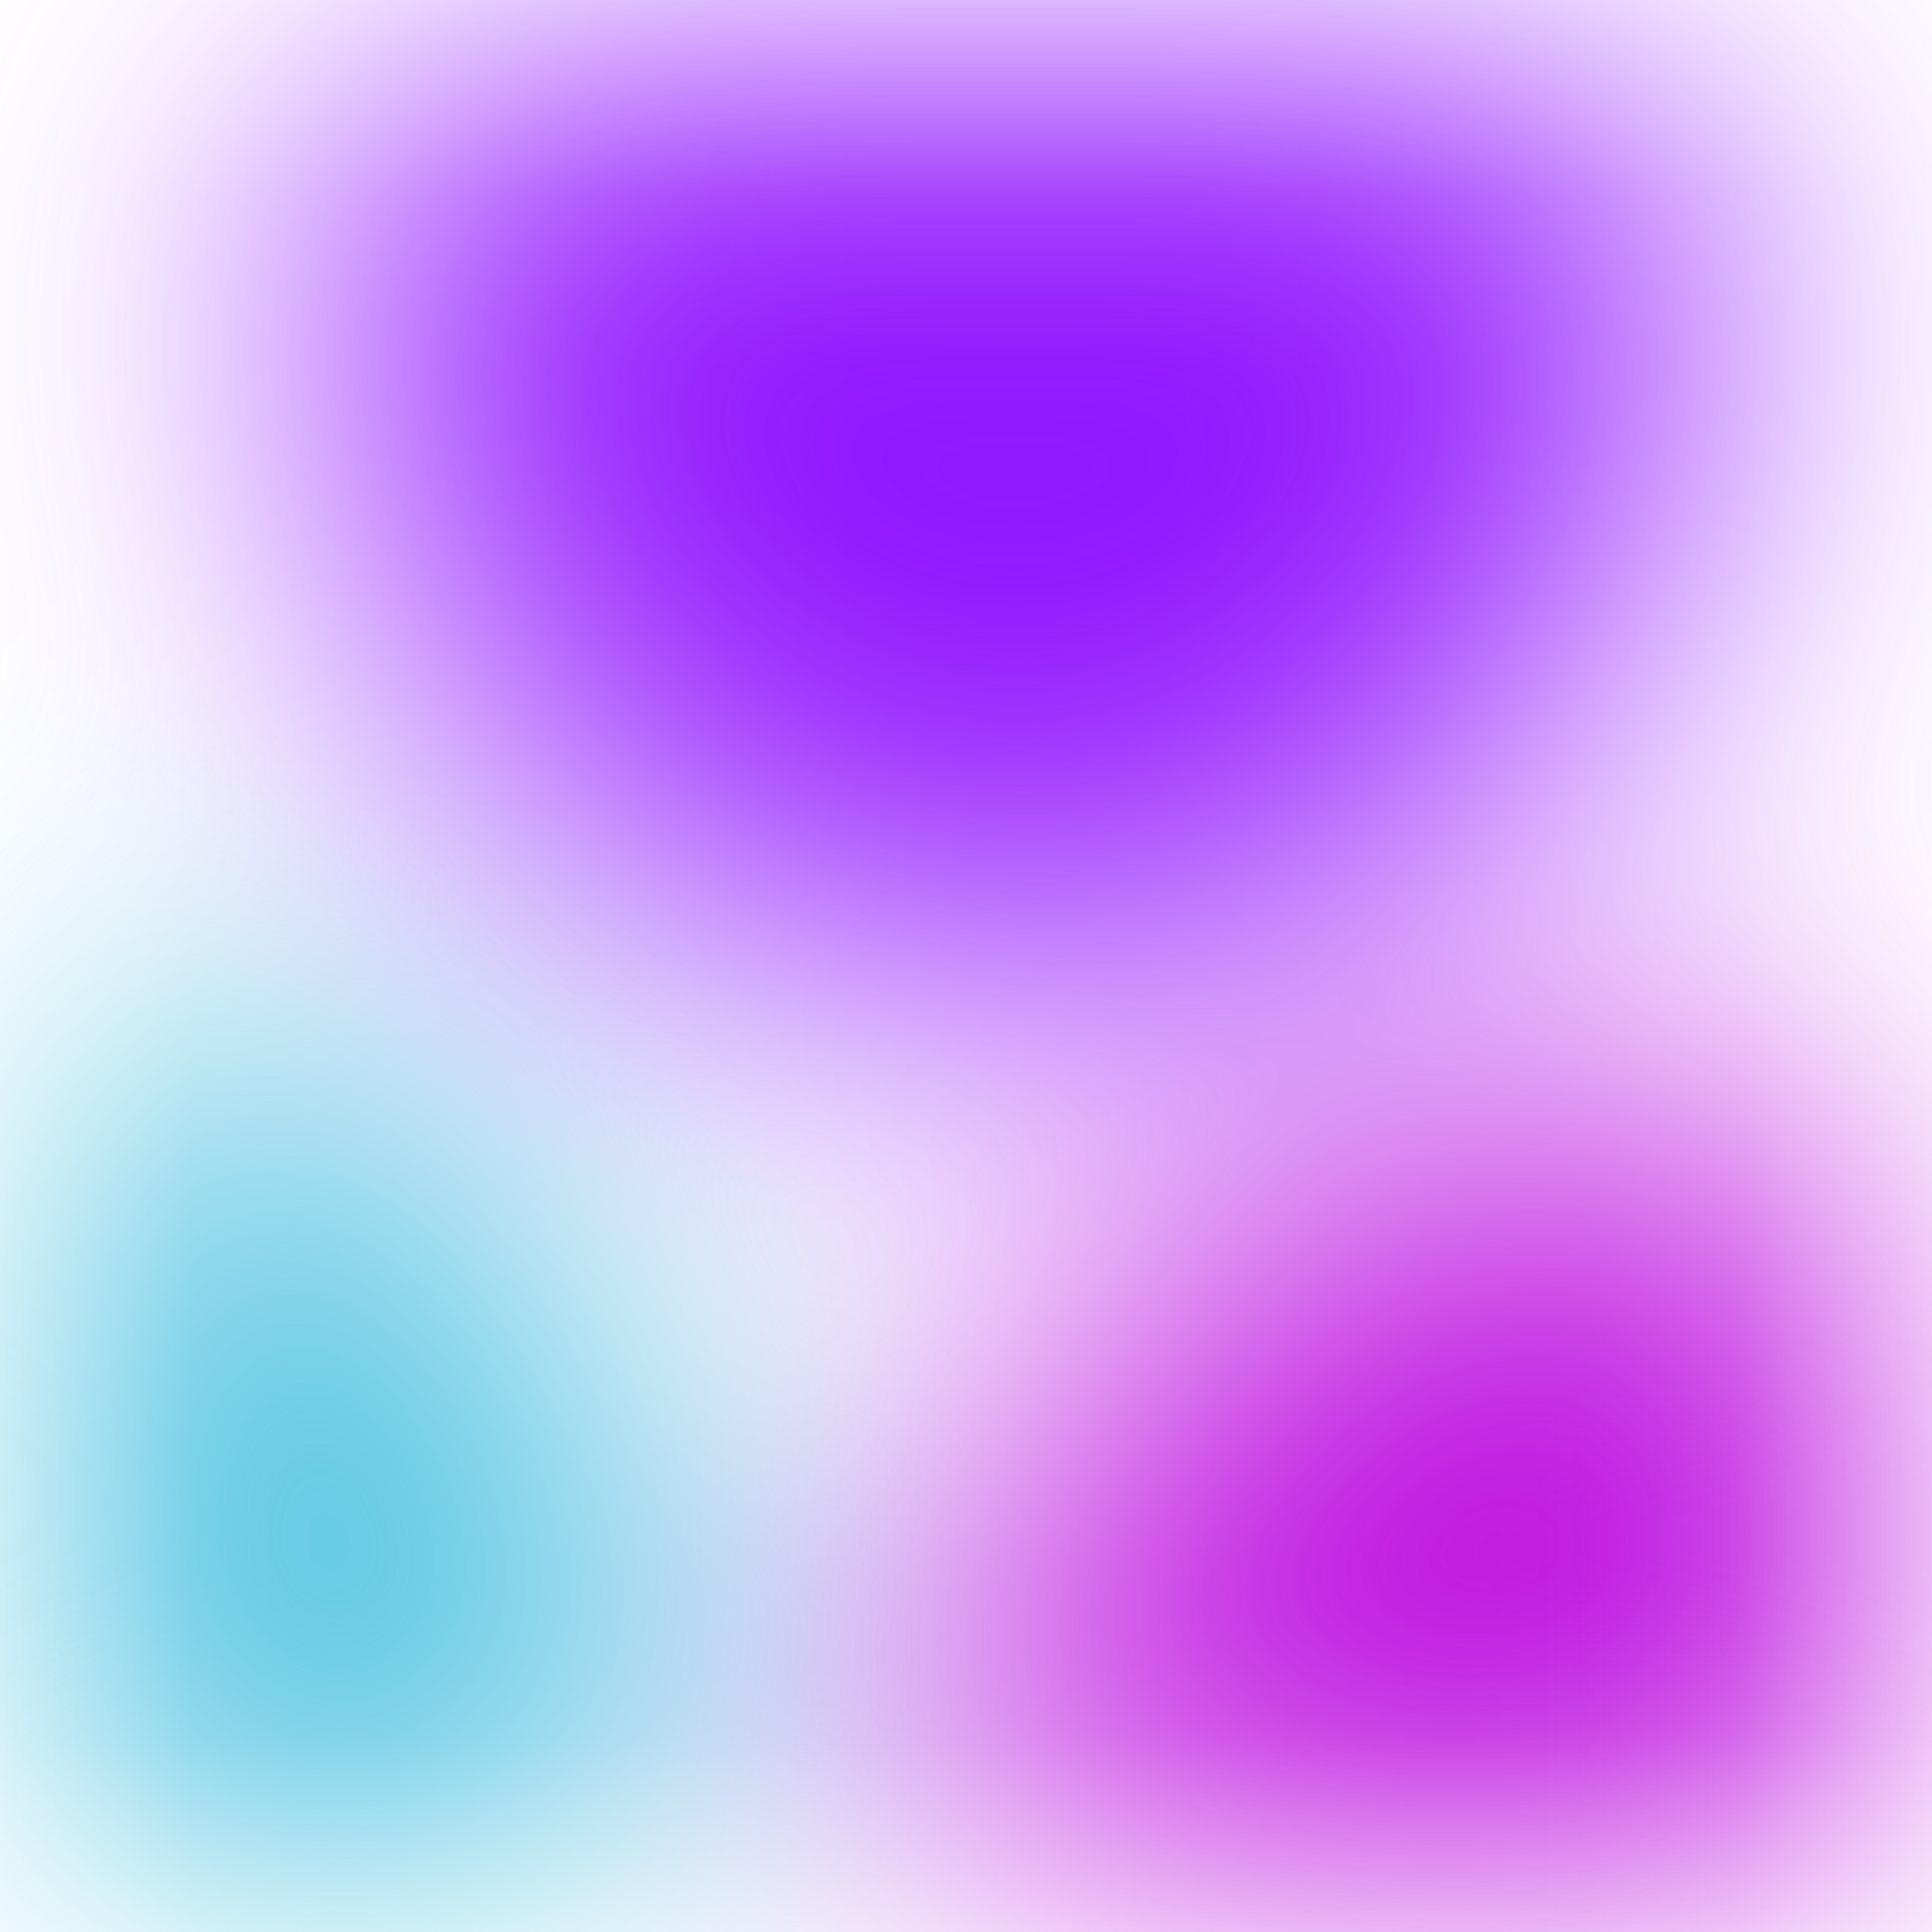
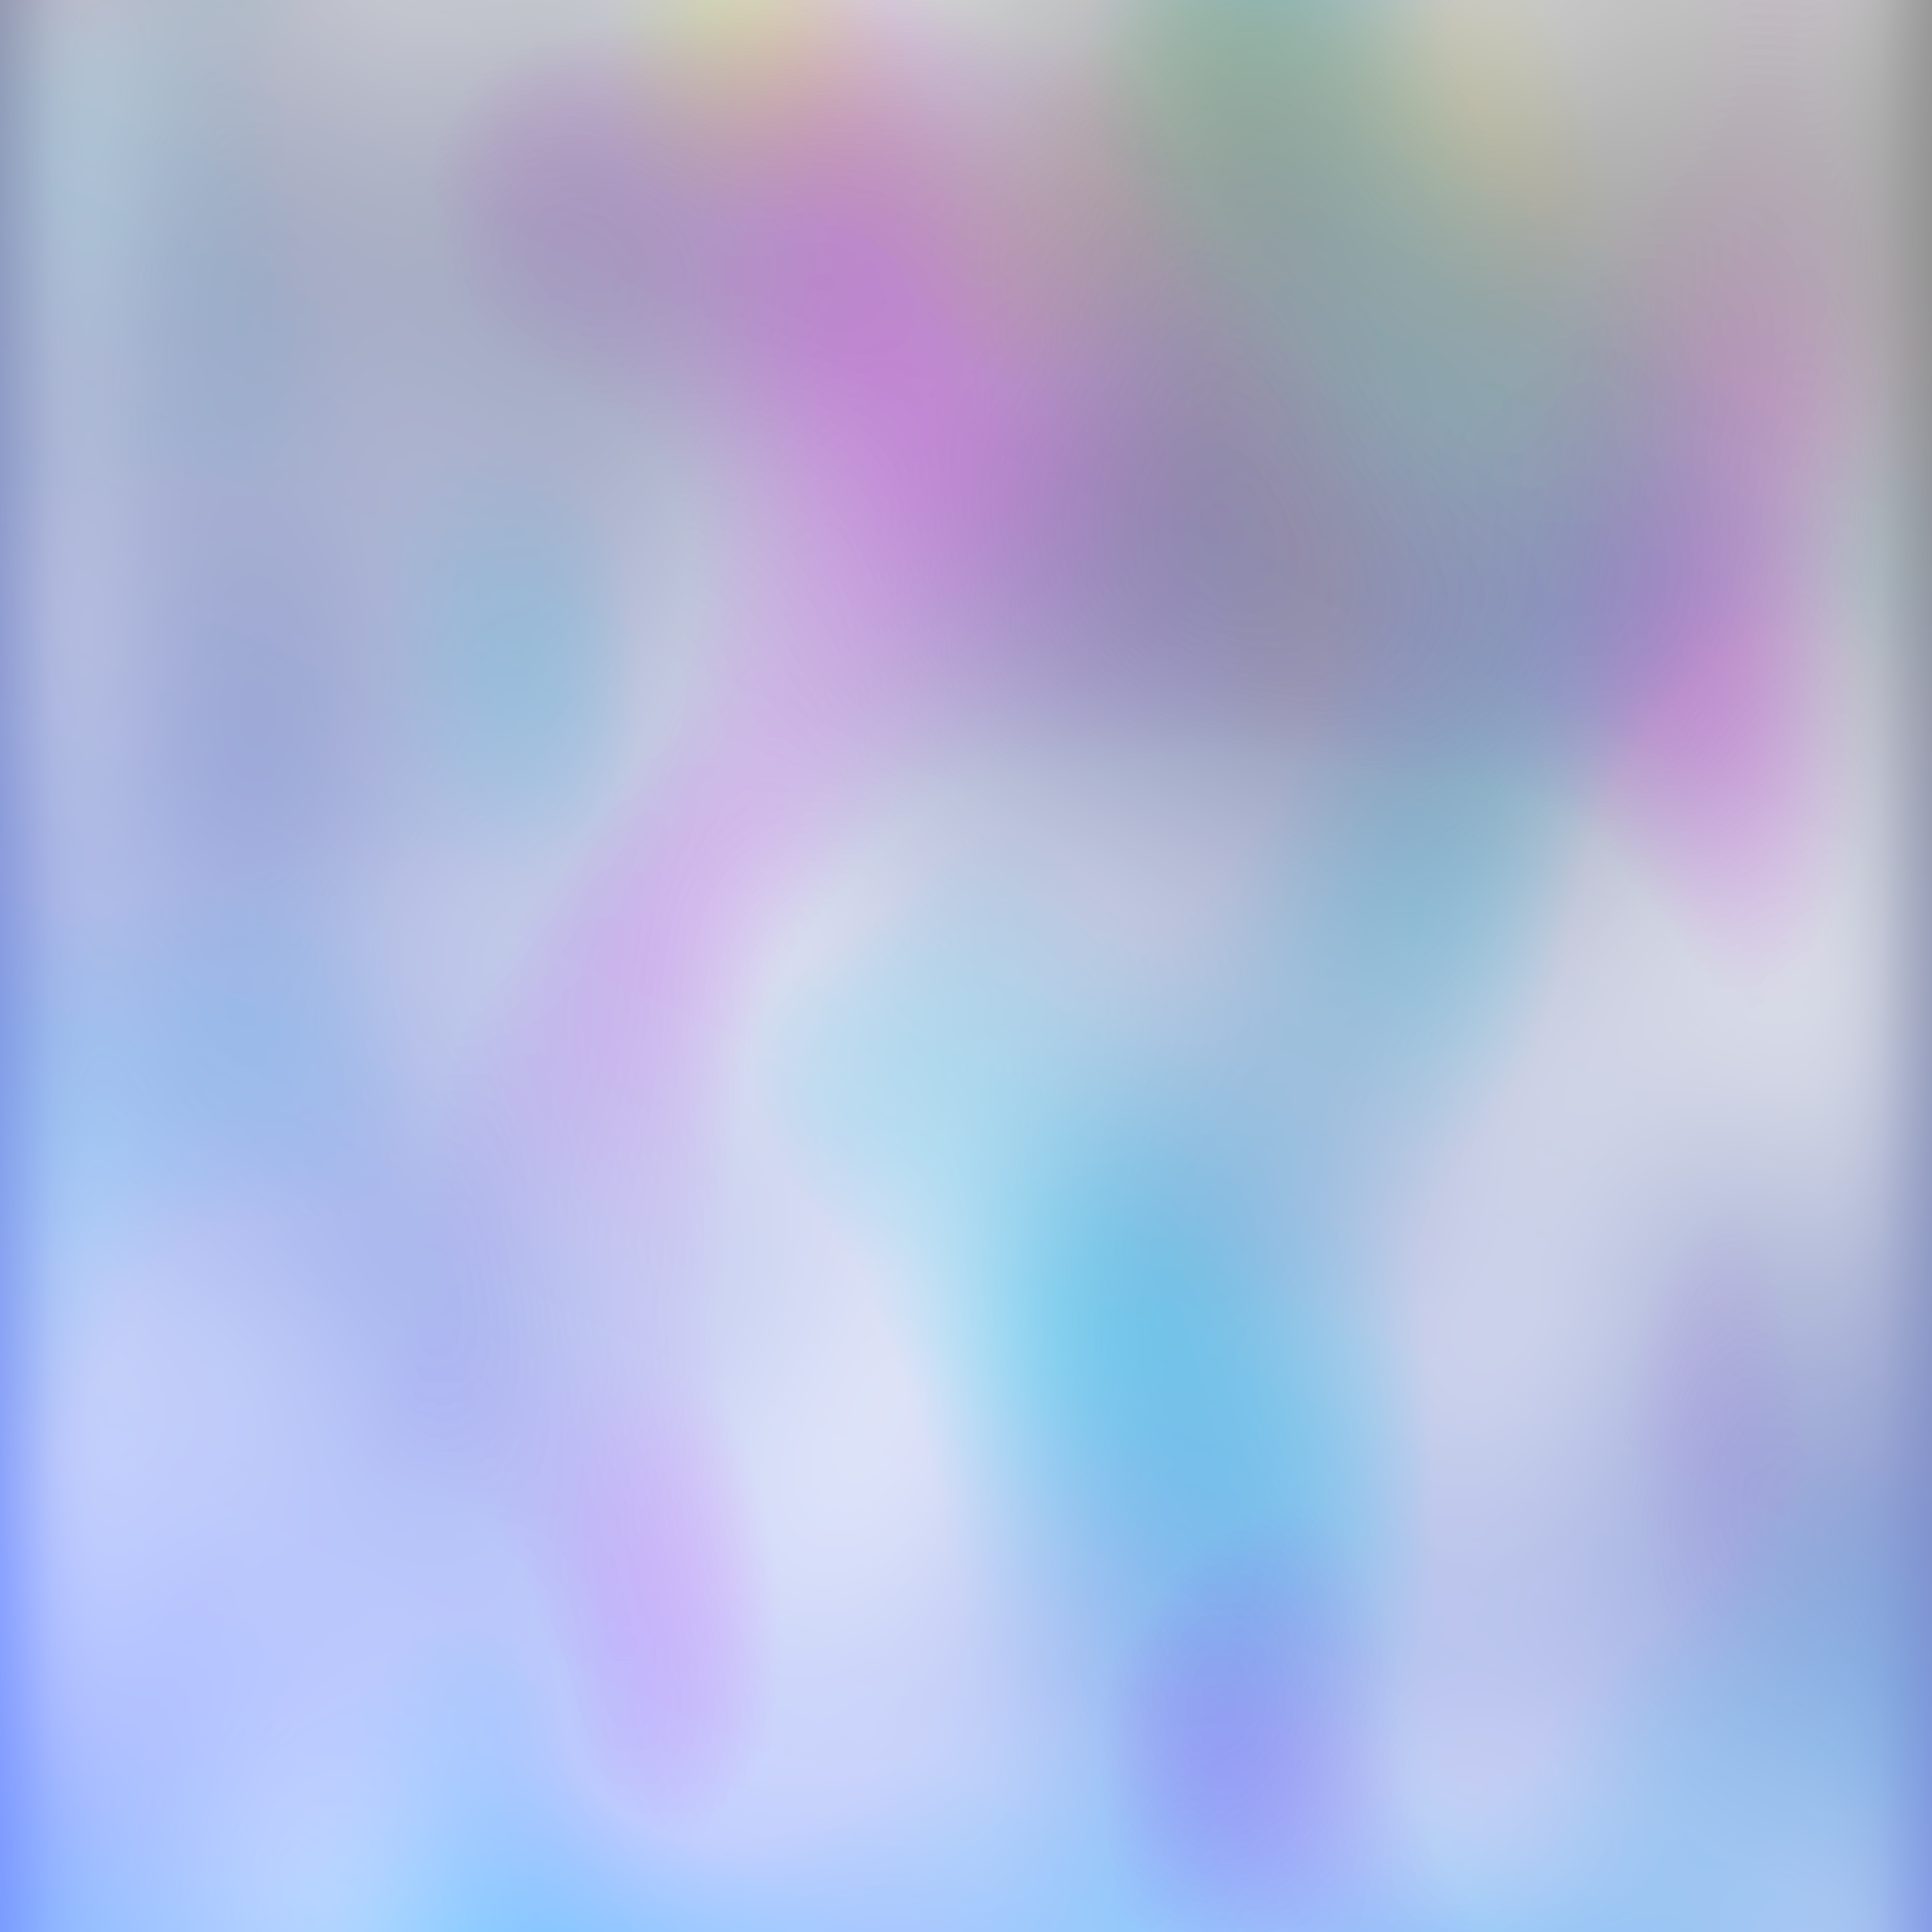
- <svg xmlns="http://www.w3.org/2000/svg" version="1.1" viewBox="0 0 800 800">
+ <svg xmlns="http://www.w3.org/2000/svg" version="1.1" viewBox="0 0 700 700" width="700" height="700">
  <defs>
-     <filter id="bbblurry-filter" x="-100%" y="-100%" width="400%" height="400%" filterUnits="objectBoundingBox" primitiveUnits="userSpaceOnUse" color-interpolation-filters="sRGB">
-       <feGaussianBlur stdDeviation="130" x="0%" y="0%" width="100%" height="100%" in="SourceGraphic" edgeMode="none" result="blur" />
+     <linearGradient gradientTransform="rotate(206, 0.5, 0.5)" x1="50%" y1="0%" x2="50%" y2="100%" id="ffflux-gradient">
+       <stop stop-color="hsl(228, 100%, 72%)" stop-opacity="1" offset="0%" />
+       <stop stop-color="hsl(0, 0%, 53%)" stop-opacity="1" offset="100%" />
+     </linearGradient>
+     <filter id="ffflux-filter" x="-20%" y="-20%" width="140%" height="140%" filterUnits="objectBoundingBox" primitiveUnits="userSpaceOnUse" color-interpolation-filters="sRGB">
+       <feTurbulence type="fractalNoise" baseFrequency="0.005 0.003" numOctaves="2" seed="238" stitchTiles="stitch" x="0%" y="0%" width="100%" height="100%" result="turbulence" />
+       <feGaussianBlur stdDeviation="20 0" x="0%" y="0%" width="100%" height="100%" in="turbulence" edgeMode="duplicate" result="blur" />
+       <feBlend mode="color-dodge" x="0%" y="0%" width="100%" height="100%" in="SourceGraphic" in2="blur" result="blend" />
    </filter>
  </defs>
-   <g filter="url(#bbblurry-filter)">
-     <ellipse rx="277.5" ry="277.5" cx="420.206" cy="128.328" fill="hsla(272, 99%, 54%, 1.00)" />
-     <ellipse rx="277.5" ry="277.5" cx="0.164" cy="693.881" fill="hsla(193, 72%, 60%, 1.00)" />
-     <ellipse rx="277.5" ry="277.5" cx="669.985" cy="742.365" fill="hsla(290, 87%, 47%, 1.00)" />
-   </g>
+   <rect width="700" height="700" fill="url(#ffflux-gradient)" filter="url(#ffflux-filter)" />
</svg>
